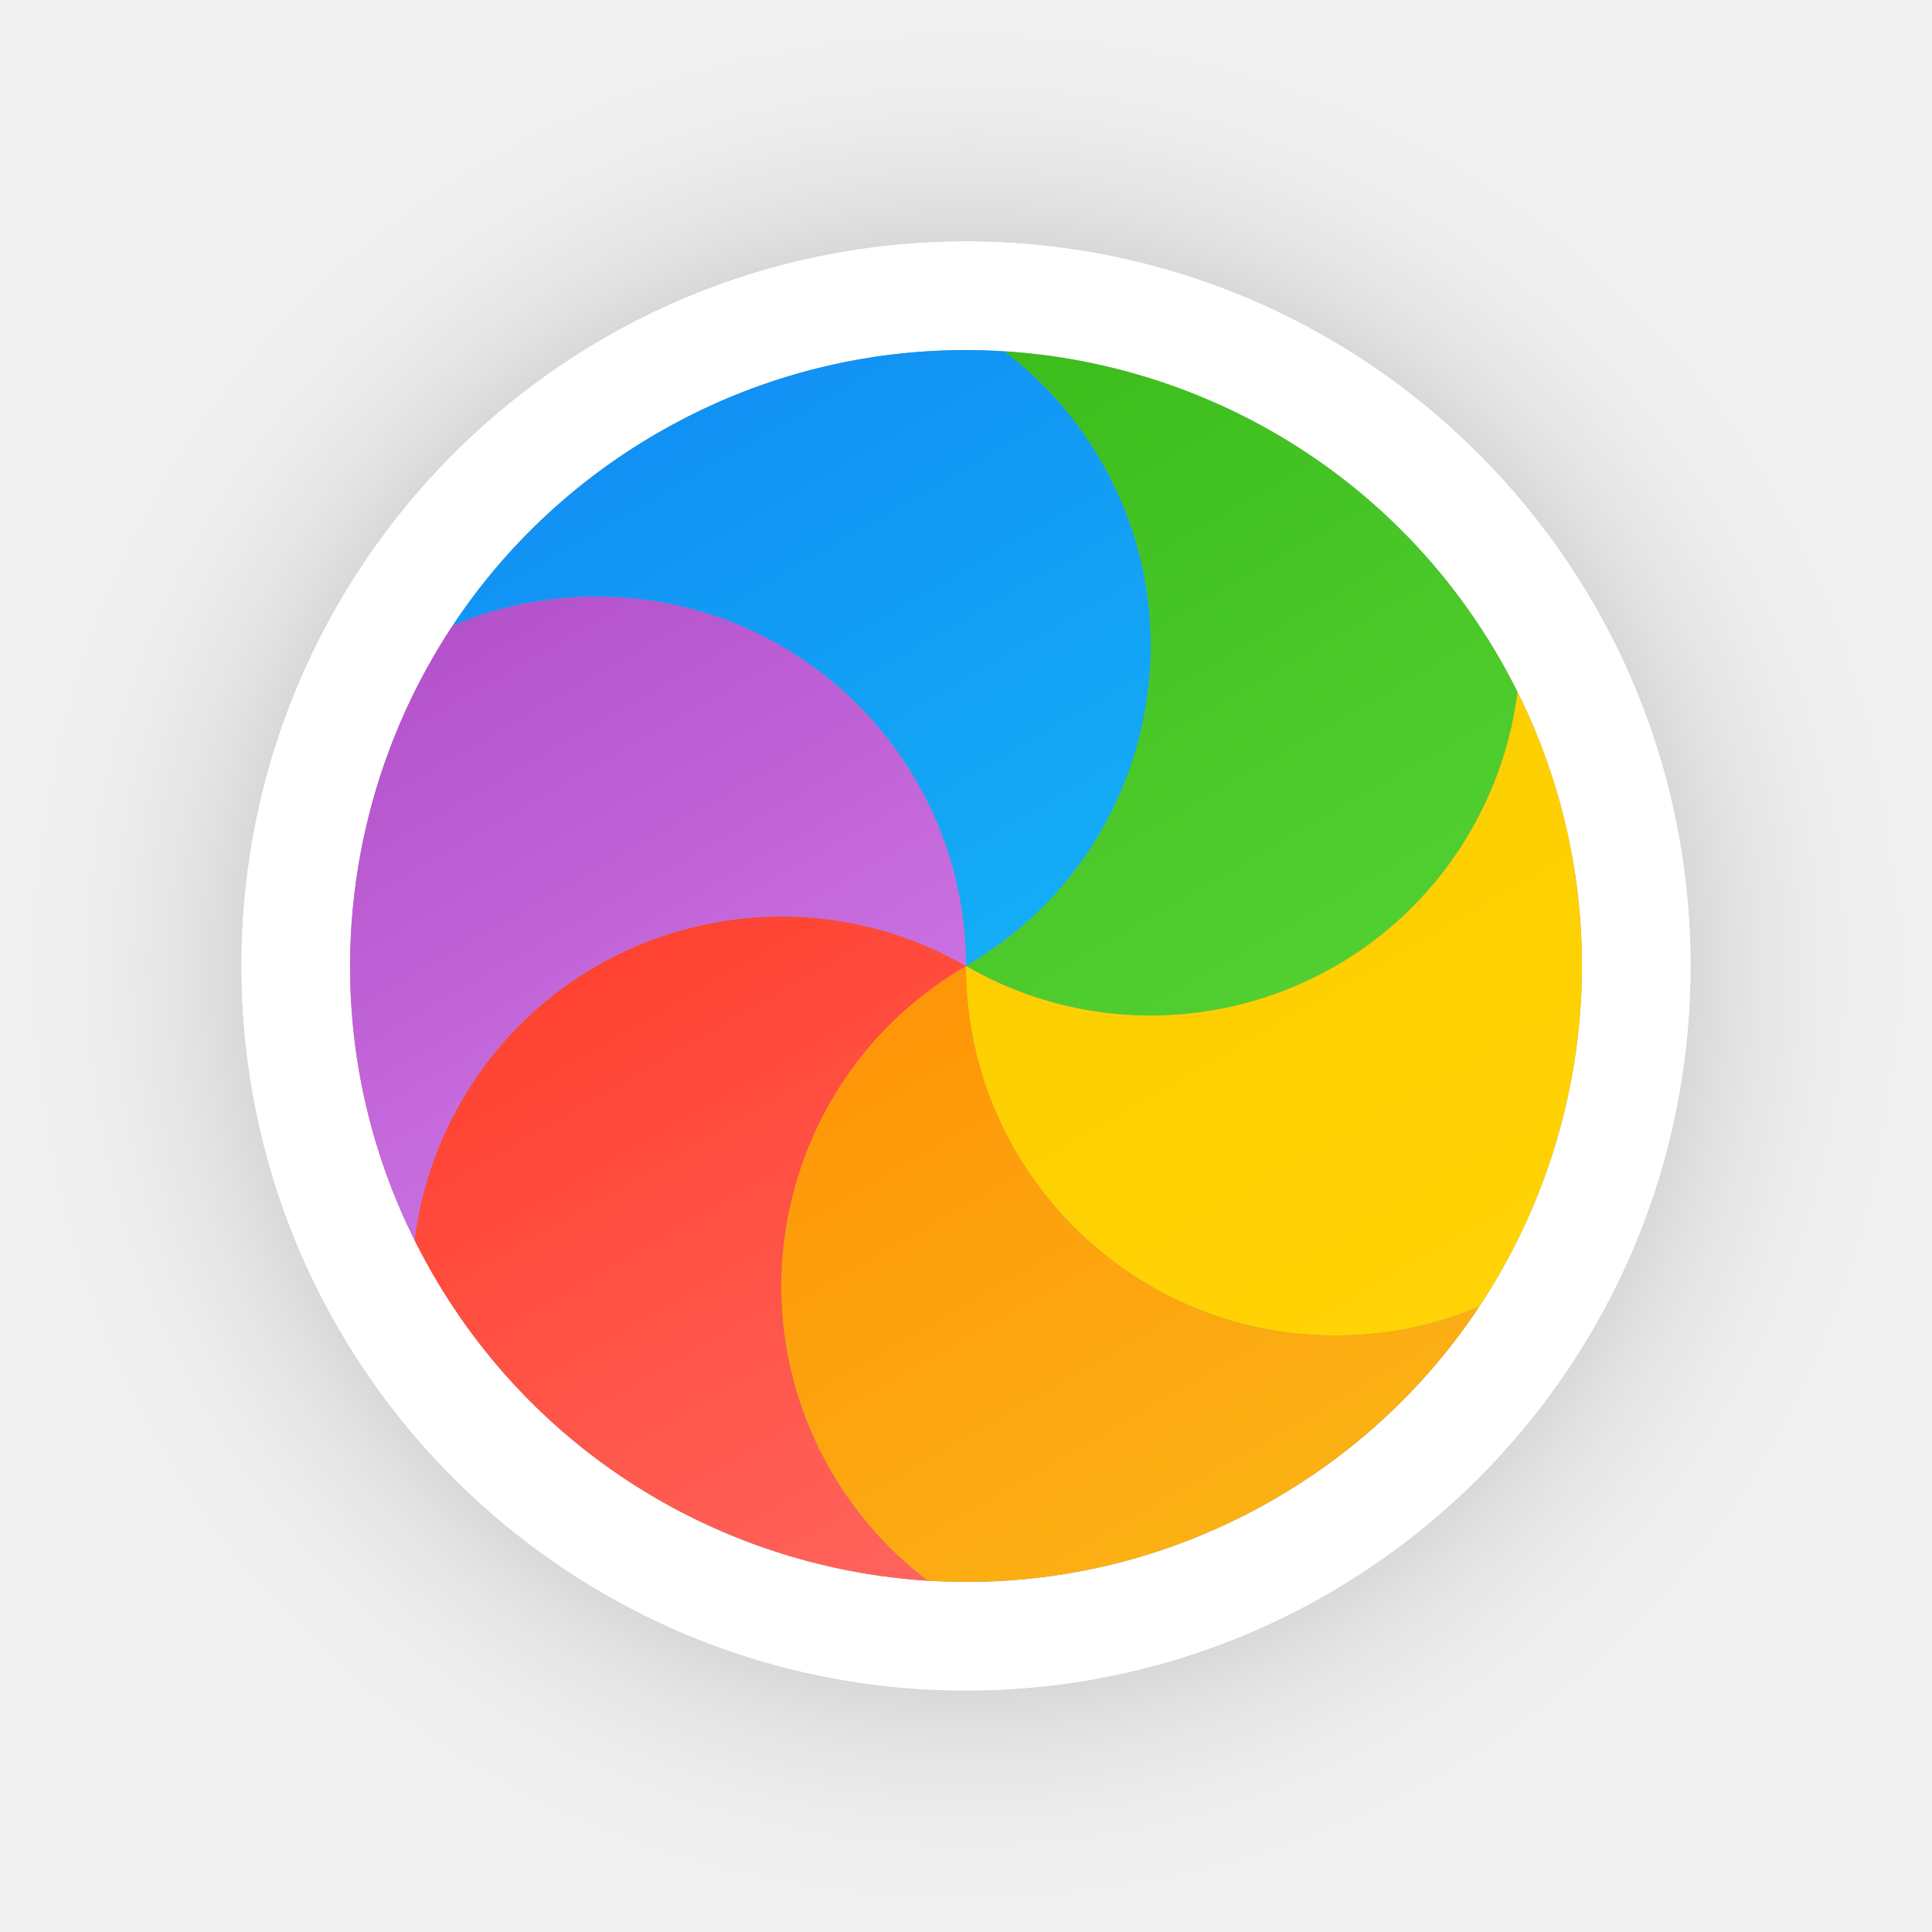
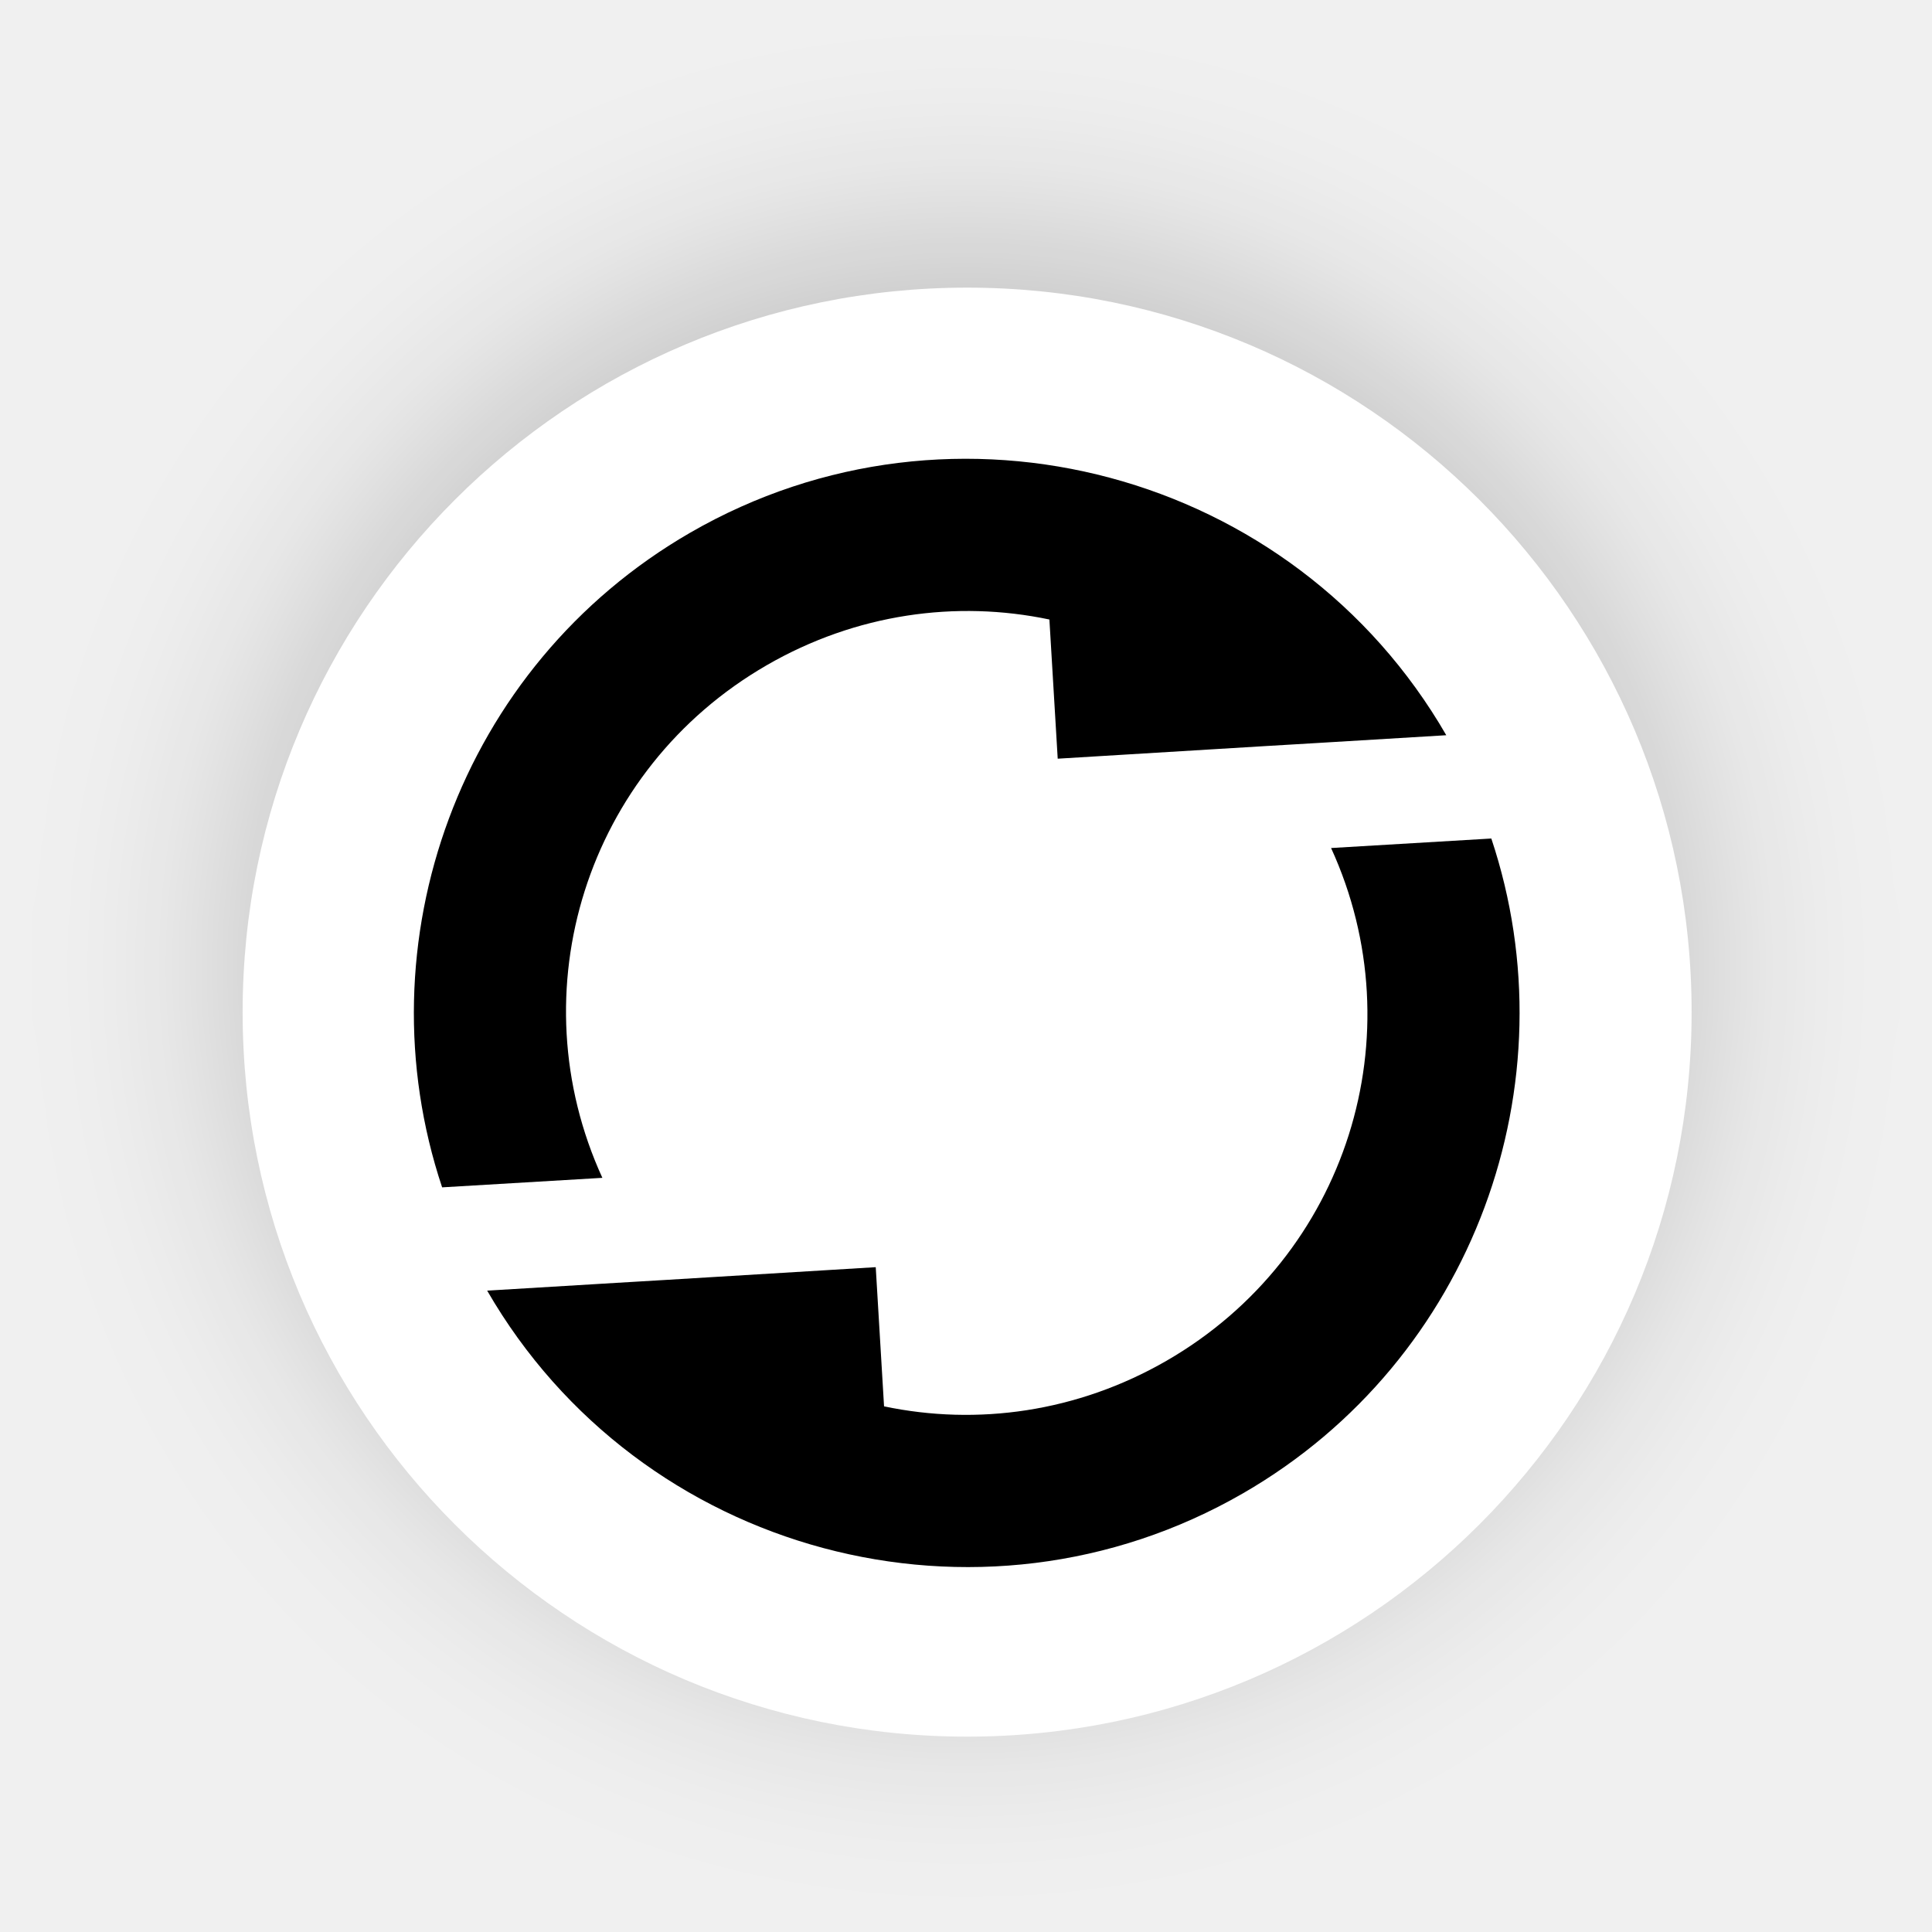
- <svg xmlns="http://www.w3.org/2000/svg" height="24" viewBox="0 0 24 24" width="24">
-   <filter id="a" color-interpolation-filters="sRGB" height="1.336" width="1.336" x="-.168" y="-.168">
+ <svg xmlns="http://www.w3.org/2000/svg" width="24" height="24" version="1.1" viewBox="0 0 24 24">
+   <filter id="a" x="-.168" y="-.168" width="1.336" height="1.336" color-interpolation-filters="sRGB">
    <feGaussianBlur stdDeviation="1.54" />
  </filter>
-   <linearGradient id="b" gradientTransform="matrix(1.028313 0 0 .9836115 -1.5249 .32507)" gradientUnits="userSpaceOnUse" x1="17.871" x2="17.871" y1="7.669" y2="17.893">
-     <stop offset="0" stop-color="#fbb114" />
-     <stop offset="1" stop-color="#ff9508" />
-   </linearGradient>
-   <linearGradient id="c" gradientTransform="matrix(.944652 0 0 1.070723 -1.5249 .32507)" gradientUnits="userSpaceOnUse" x1="23.954" x2="23.954" y1="8.61" y2="19.256">
-     <stop offset="0" stop-color="#ff645d" />
-     <stop offset="1" stop-color="#ff4332" />
-   </linearGradient>
-   <linearGradient id="d" gradientTransform="matrix(1.103708 0 0 .9164209 -1.5249 .32507)" gradientUnits="userSpaceOnUse" x1="20.127" x2="20.127" y1="19.205" y2="29.033">
-     <stop offset="0" stop-color="#ca70e1" />
-     <stop offset="1" stop-color="#b452cb" />
-   </linearGradient>
-   <linearGradient id="e" gradientTransform="matrix(1.028313 0 0 .9836116 -1.5249 .32507)" gradientUnits="userSpaceOnUse" x1="16.36" x2="16.36" y1="17.893" y2="28.118">
-     <stop offset="0" stop-color="#14adf6" />
-     <stop offset="1" stop-color="#1191f4" />
-   </linearGradient>
-   <linearGradient id="f" gradientTransform="matrix(.944652 0 0 1.070723 -1.5249 .32507)" gradientUnits="userSpaceOnUse" x1="13.308" x2="13.308" y1="13.619" y2="24.265">
-     <stop offset="0" stop-color="#52cf30" />
-     <stop offset="1" stop-color="#3bbd1c" />
-   </linearGradient>
-   <linearGradient id="g" gradientTransform="matrix(1.103708 0 0 .9164209 -1.5249 .32507)" gradientUnits="userSpaceOnUse" x1="11.766" x2="11.766" y1="9.377" y2="19.205">
-     <stop offset="0" stop-color="#ffd305" />
-     <stop offset="1" stop-color="#fdcf01" />
-   </linearGradient>
  <g fill-rule="evenodd">
-     <g filter="url(#a)" opacity=".2" transform="matrix(.8181815 0 0 .8181815 -283.3005 -654.2592)">
-       <circle cx="360.923" cy="814.317" r="11" />
-       <path d="m367.005 805.15c.333.789.518 1.656.518 2.567 0 3.645-2.955 6.6-6.6 6.6 1.823-3.157.741-7.193-2.416-9.016-.789-.456-1.633-.73-2.484-.835 1.475-.735 3.139-1.149 4.9-1.149 2.249 0 4.34.675 6.082 1.833z" />
-       <path d="m371.902 815.002c-.516.683-1.175 1.276-1.963 1.731-3.157 1.823-7.193.741-9.016-2.416 3.645 0 6.6-2.955 6.6-6.6 0-.91-.184-1.778-.518-2.567 2.964 1.971 4.918 5.341 4.918 9.167 0 .23-.007.459-.021.685z" />
-       <path d="m365.823 824.168c-.851-.106-1.695-.38-2.484-.835-3.157-1.823-4.238-5.859-2.416-9.016 1.823 3.157 5.859 4.238 9.016 2.416.788-.455 1.447-1.048 1.963-1.731-.247 4.022-2.656 7.46-6.079 9.166z" />
-       <path d="m354.841 823.484c-.333-.789-.518-1.656-.518-2.567 0-3.645 2.955-6.6 6.6-6.6-1.823 3.157-.741 7.193 2.416 9.016.789.456 1.633.73 2.484.835-1.475.735-3.139 1.149-4.9 1.149-2.249 0-4.34-.675-6.082-1.833z" />
-       <path d="m349.944 813.632c.516-.683 1.175-1.276 1.963-1.731 3.157-1.823 7.193-.741 9.016 2.416-3.645 0-6.6 2.955-6.6 6.6 0 .91.184 1.778.518 2.567-2.964-1.971-4.918-5.341-4.918-9.167 0-.23.007-.459.021-.685z" />
-       <path d="m356.023 804.466c.851.106 1.695.38 2.484.835 3.157 1.823 4.238 5.859 2.416 9.016-1.823-3.157-5.859-4.238-9.016-2.416-.788.455-1.447 1.048-1.963 1.731.247-4.022 2.656-7.46 6.079-9.166z" />
+     <g transform="matrix(.81818 0 0 .81818 -283.3 -654.26)" filter="url(#a)" opacity=".2">
+       <circle cx="360.92" cy="814.32" r="11" />
+       <path d="m367.01 805.15c0.333 0.789 0.518 1.657 0.518 2.567 0 3.645-2.955 6.6-6.6 6.6 1.823-3.157 0.741-7.193-2.416-9.016-0.789-0.456-1.633-0.73-2.484-0.835 1.476-0.735 3.139-1.149 4.9-1.149 2.249 0 4.34 0.675 6.082 1.833z" />
+       <path d="m371.9 815c-0.516 0.683-1.175 1.276-1.963 1.731-3.157 1.823-7.193 0.741-9.016-2.416 3.645 0 6.6-2.955 6.6-6.6 0-0.91-0.184-1.778-0.518-2.567 2.964 1.971 4.918 5.341 4.918 9.167 0 0.23-7e-3 0.459-0.021 0.685z" />
+       <path d="m365.82 824.17c-0.851-0.106-1.695-0.38-2.484-0.835-3.157-1.823-4.238-5.859-2.416-9.016 1.823 3.157 5.859 4.238 9.016 2.416 0.788-0.455 1.447-1.048 1.963-1.731-0.247 4.022-2.656 7.46-6.079 9.166z" />
+       <path d="m354.84 823.48c-0.333-0.789-0.518-1.657-0.518-2.567 0-3.645 2.955-6.6 6.6-6.6-1.823 3.157-0.741 7.193 2.416 9.016 0.789 0.456 1.633 0.73 2.484 0.835-1.476 0.735-3.139 1.149-4.9 1.149-2.249 0-4.34-0.675-6.082-1.833z" />
+       <path d="m349.94 813.63c0.516-0.683 1.175-1.276 1.963-1.731 3.157-1.823 7.193-0.741 9.016 2.416-3.645 0-6.6 2.955-6.6 6.6 0 0.91 0.184 1.778 0.518 2.567-2.964-1.971-4.918-5.341-4.918-9.167 0-0.23 7e-3 -0.459 0.021-0.685z" />
+       <path d="m356.02 804.47c0.851 0.106 1.695 0.38 2.484 0.835 3.157 1.823 4.238 5.859 2.416 9.016-1.823-3.157-5.859-4.238-9.016-2.416-0.788 0.455-1.447 1.048-1.963 1.731 0.247-4.022 2.656-7.46 6.079-9.166z" />
    </g>
-     <g fill="#fff" transform="matrix(.8181815 0 0 .8181815 -283.3005 -654.2592)">
-       <circle cx="360.923" cy="814.317" r="11" />
-       <path d="m367.005 805.15c.333.789.518 1.656.518 2.567 0 3.645-2.955 6.6-6.6 6.6 1.823-3.157.741-7.193-2.416-9.016-.789-.456-1.633-.73-2.484-.835 1.475-.735 3.139-1.149 4.9-1.149 2.249 0 4.34.675 6.082 1.833z" />
-       <path d="m371.902 815.002c-.516.683-1.175 1.276-1.963 1.731-3.157 1.823-7.193.741-9.016-2.416 3.645 0 6.6-2.955 6.6-6.6 0-.91-.184-1.778-.518-2.567 2.964 1.971 4.918 5.341 4.918 9.167 0 .23-.007.459-.021.685z" />
-       <path d="m365.823 824.168c-.851-.106-1.695-.38-2.484-.835-3.157-1.823-4.238-5.859-2.416-9.016 1.823 3.157 5.859 4.238 9.016 2.416.788-.455 1.447-1.048 1.963-1.731-.247 4.022-2.656 7.46-6.079 9.166z" />
-       <path d="m354.841 823.484c-.333-.789-.518-1.656-.518-2.567 0-3.645 2.955-6.6 6.6-6.6-1.823 3.157-.741 7.193 2.416 9.016.789.456 1.633.73 2.484.835-1.475.735-3.139 1.149-4.9 1.149-2.249 0-4.34-.675-6.082-1.833z" />
-       <path d="m349.944 813.632c.516-.683 1.175-1.276 1.963-1.731 3.157-1.823 7.193-.741 9.016 2.416-3.645 0-6.6 2.955-6.6 6.6 0 .91.184 1.778.518 2.567-2.964-1.971-4.918-5.341-4.918-9.167 0-.23.007-.459.021-.685z" />
-       <path d="m356.023 804.466c.851.106 1.695.38 2.484.835 3.157 1.823 4.238 5.859 2.416 9.016-1.823-3.157-5.859-4.238-9.016-2.416-.788.455-1.447 1.048-1.963 1.731.247-4.022 2.656-7.46 6.079-9.166z" />
+     <g transform="matrix(.81818 0 0 .81818 -283.3 -654.26)" fill="#fff">
+       <circle cx="360.94" cy="815.02" r="11" />
    </g>
-     <g transform="matrix(-1.558846 .9 -.9 -1.558846 48.40052 23.68293)">
-       <circle cx="14.268" cy="15.732" fill="#959595" r="4.25" stroke-width=".423" />
-       <g transform="matrix(.4225851 0 0 .4225851 7.474854 8.157344)">
-         <path d="m21.636 9.544c.305.721.473 1.514.473 2.347 0 3.333-2.702 6.034-6.034 6.034 1.666-2.886.677-6.577-2.209-8.243-.722-.417-1.493-.667-2.271-.764 1.349-.672 2.87-1.05 4.48-1.05 2.056 0 3.968.617 5.561 1.676z" fill="url(#b)" />
-         <path d="m26.113 18.551c-.472.624-1.074 1.166-1.795 1.582-2.886 1.666-6.577.677-8.243-2.209 3.333 0 6.034-2.702 6.034-6.034 0-.832-.169-1.625-.473-2.347 2.71 1.802 4.496 4.883 4.496 8.381 0 .21-.007.419-.019.626z" fill="url(#c)" />
-         <path d="m20.555 26.932c-.778-.097-1.55-.347-2.271-.764-2.886-1.666-3.875-5.357-2.209-8.243 1.666 2.886 5.357 3.875 8.243 2.209.72-.416 1.323-.958 1.795-1.582-.226 3.678-2.428 6.821-5.558 8.38z" fill="url(#d)" />
-         <path d="m10.514 26.306c-.305-.721-.473-1.514-.473-2.347 0-3.333 2.702-6.034 6.034-6.034-1.666 2.886-.677 6.577 2.209 8.243.722.417 1.493.667 2.271.764-1.349.672-2.87 1.05-4.48 1.05-2.056 0-3.968-.617-5.561-1.676z" fill="url(#e)" />
-         <path d="m6.037 17.299c.472-.624 1.074-1.166 1.795-1.582 2.886-1.666 6.577-.677 8.243 2.209-3.333 0-6.034 2.702-6.034 6.034 0 .832.169 1.625.473 2.347-2.71-1.802-4.496-4.883-4.496-8.381 0-.21.007-.419.019-.626z" fill="url(#f)" />
-         <path d="m11.595 8.918c.778.097 1.55.347 2.271.764 2.886 1.666 3.875 5.357 2.209 8.243-1.666-2.886-5.357-3.875-8.243-2.209-.72.416-1.323.958-1.795 1.582.226-3.678 2.428-6.821 5.558-8.38z" fill="url(#g)" />
-       </g>
+     <g transform="rotate(150 12.009 12.583)" stroke-linecap="round" stroke-linejoin="round">
+       <path d="m5.125 12.592c0 3.786 3.089 6.875 6.875 6.875 3.316 0 6.097-2.37 6.736-5.502l-1.783-0.893c-0.239 2.532-2.356 4.494-4.953 4.494-1.281 0-2.445-0.476-3.324-1.264l0.775-1.549-2.328-1.162-0.557-0.279z" color="#000000" style="-inkscape-stroke:none;paint-order:stroke fill markers" />
+       <path d="m18.893 12.574c0-3.786-3.089-6.875-6.875-6.875-3.316 0-6.097 2.37-6.736 5.502l1.783 0.893c0.239-2.532 2.356-4.494 4.953-4.494 1.281 0 2.445 0.476 3.324 1.264l-0.775 1.549 2.328 1.162 0.557 0.279z" color="#000000" style="-inkscape-stroke:none;paint-order:stroke fill markers" />
    </g>
  </g>
</svg>
